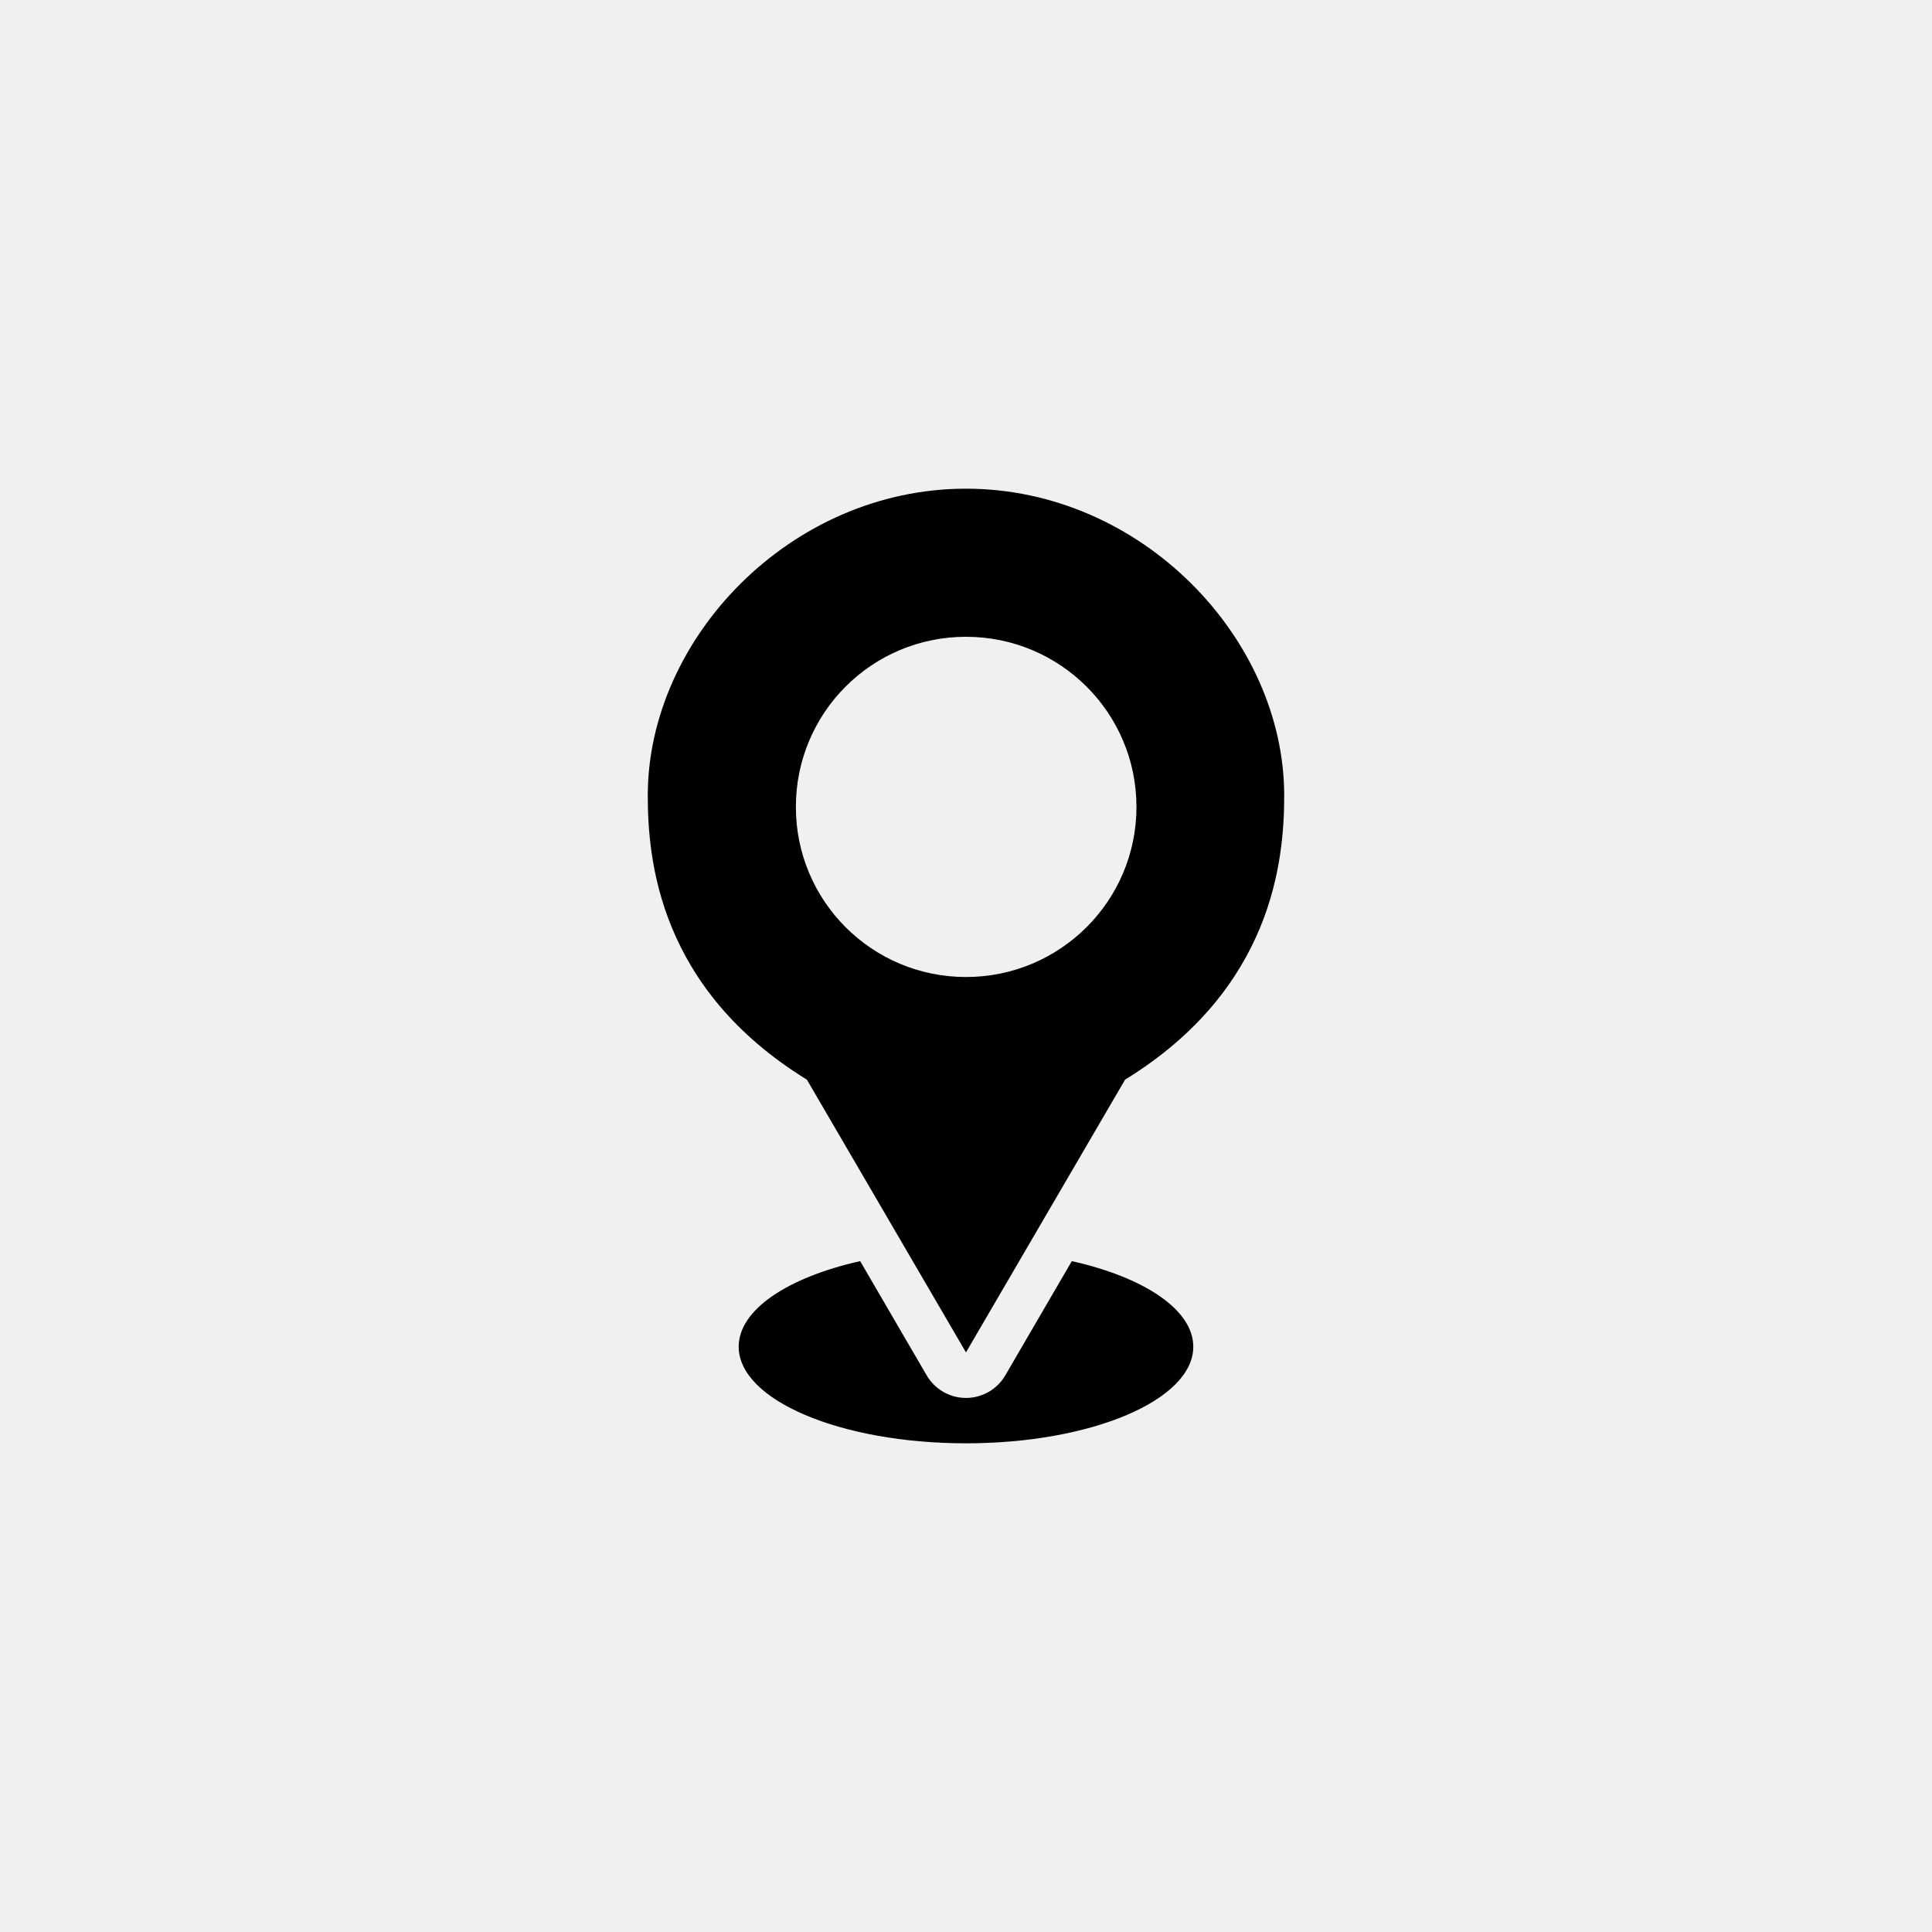
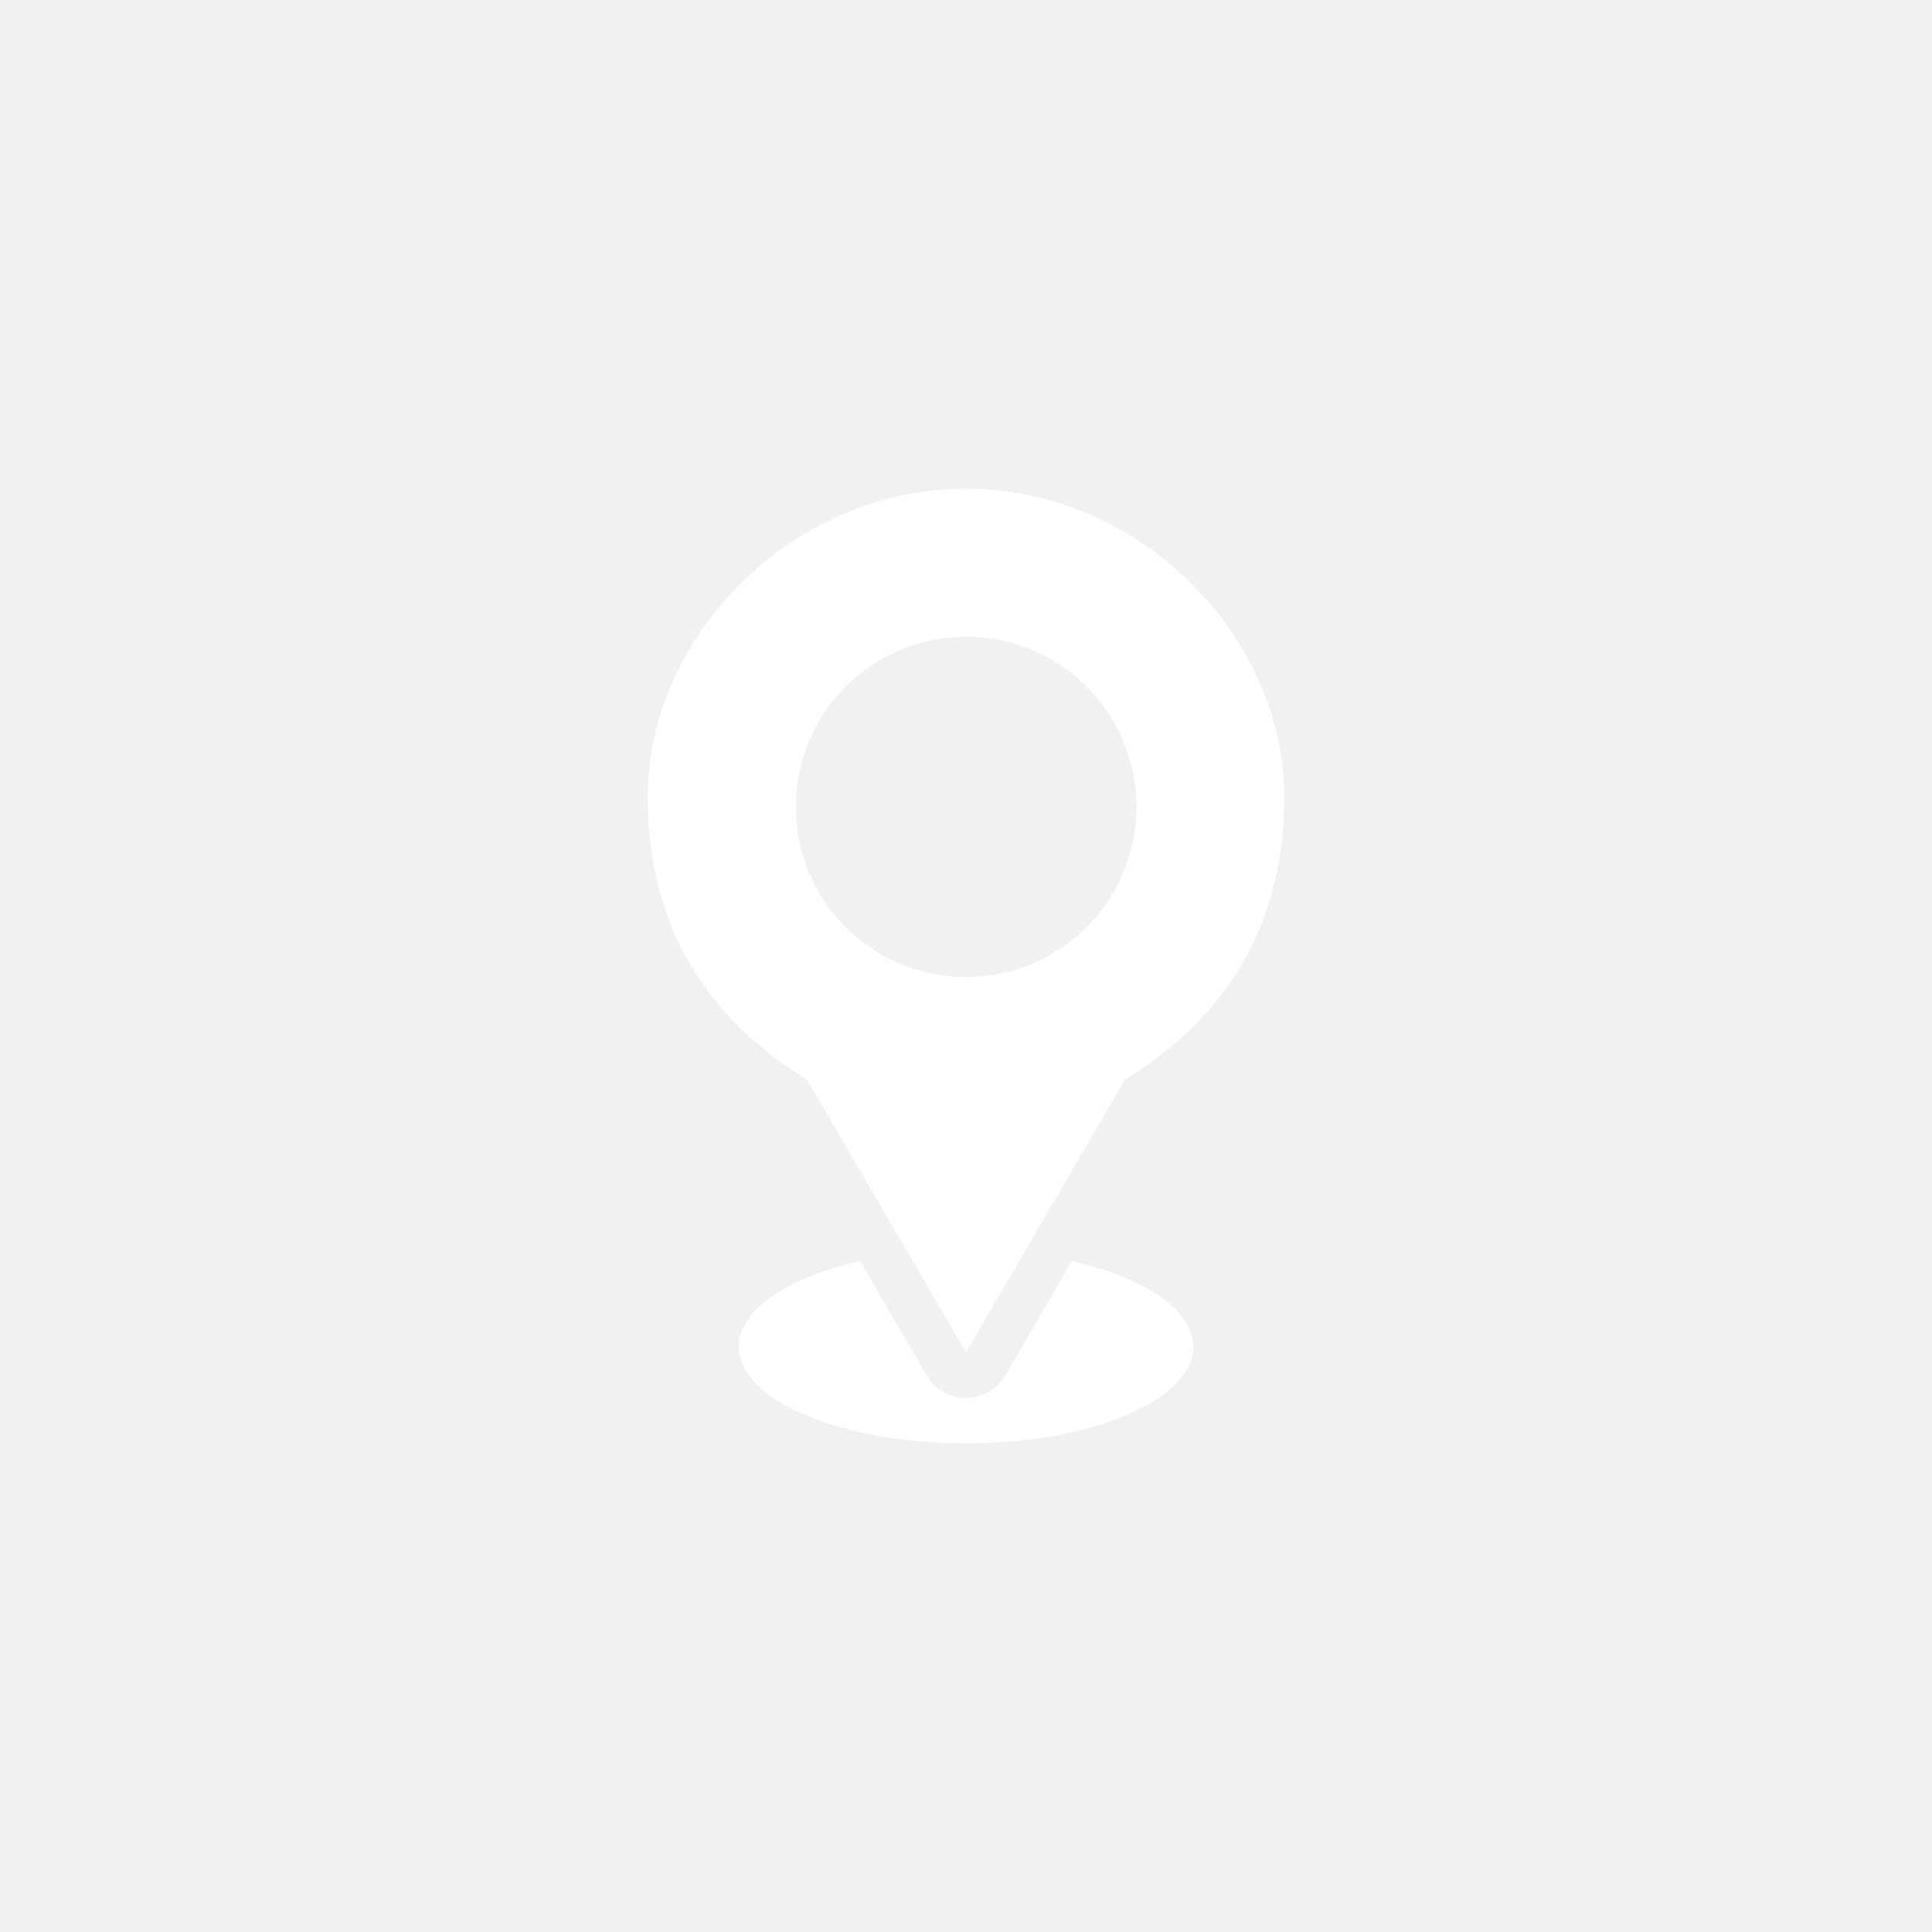
<svg xmlns="http://www.w3.org/2000/svg" width="70" height="70" viewBox="0 0 70 70" style="width: 100%; height: 100%;">
  <g class="base">
    <g fill="none" fill-rule="evenodd" stroke="none" class="main-fill">
      <path fill="none" d="M11.529,0.149 C5.164,0.149 0,5.581 0,11.267 C0,13.608 0.412,18.267 5.765,21.561 L11.529,31.443 L17.294,21.561 C22.647,18.267 23.059,13.608 23.059,11.267 C23.059,5.581 17.895,0.149 11.529,0.149 Z M11.529,5.515 C14.937,5.515 17.706,8.267 17.706,11.679 C17.706,15.09 14.937,17.842 11.529,17.842 C8.122,17.842 5.366,15.09 5.366,11.679 C5.366,8.267 8.122,5.515 11.529,5.515 Z M7.695,28.136 C5.079,28.723 3.294,29.893 3.294,31.237 C3.294,33.17 6.981,34.737 11.529,34.737 C16.078,34.737 19.765,33.17 19.765,31.237 C19.765,29.893 17.98,28.723 15.364,28.136 L12.958,32.267 C12.664,32.778 12.119,33.093 11.529,33.093 C10.94,33.093 10.395,32.778 10.101,32.267 L7.695,28.136 Z" transform="translate(23.47 17.557)" stroke="none" class="main-fill" />
    </g>
  </g>
  <style>
-           .main-fill {fill: #000000;}
-           .main-stroke {stroke: #000000;}
-           .secondary-fill {fill: #ffbddf;}
-           .secondary-stroke {stroke: #ffbddf;}
+           .main-fill {fill: #ffffff;}
+           .main-stroke {stroke: #ffffff;}
+           .secondary-fill {fill: #000000;}
+           .secondary-stroke {stroke: #000000;}

-           .main-fill--darken {fill: #000000;}
-           .main-stroke--darken {stroke: #000000;}
-           .secondary-fill--darken {fill: #ff70ba;}
-           .secondary-stroke--darken {stroke: #ff70ba;}
+           .main-fill--darken {fill: #d9d9d9;}
+           .main-stroke--darken {stroke: #d9d9d9;}
+           .secondary-fill--darken {fill: #000000;}
+           .secondary-stroke--darken {stroke: #000000;}

-           .main-fill--darkener {fill: #000000;}
-           .main-stroke--darkener {stroke: #000000;}
-           .secondary-fill--darkener {fill: #ff3da1;}
-           .secondary-stroke--darkener {stroke: #ff3da1;}
+           .main-fill--darkener {fill: #bfbfbf;}
+           .main-stroke--darkener {stroke: #bfbfbf;}
+           .secondary-fill--darkener {fill: #000000;}
+           .secondary-stroke--darkener {stroke: #000000;}
        </style>
</svg>
